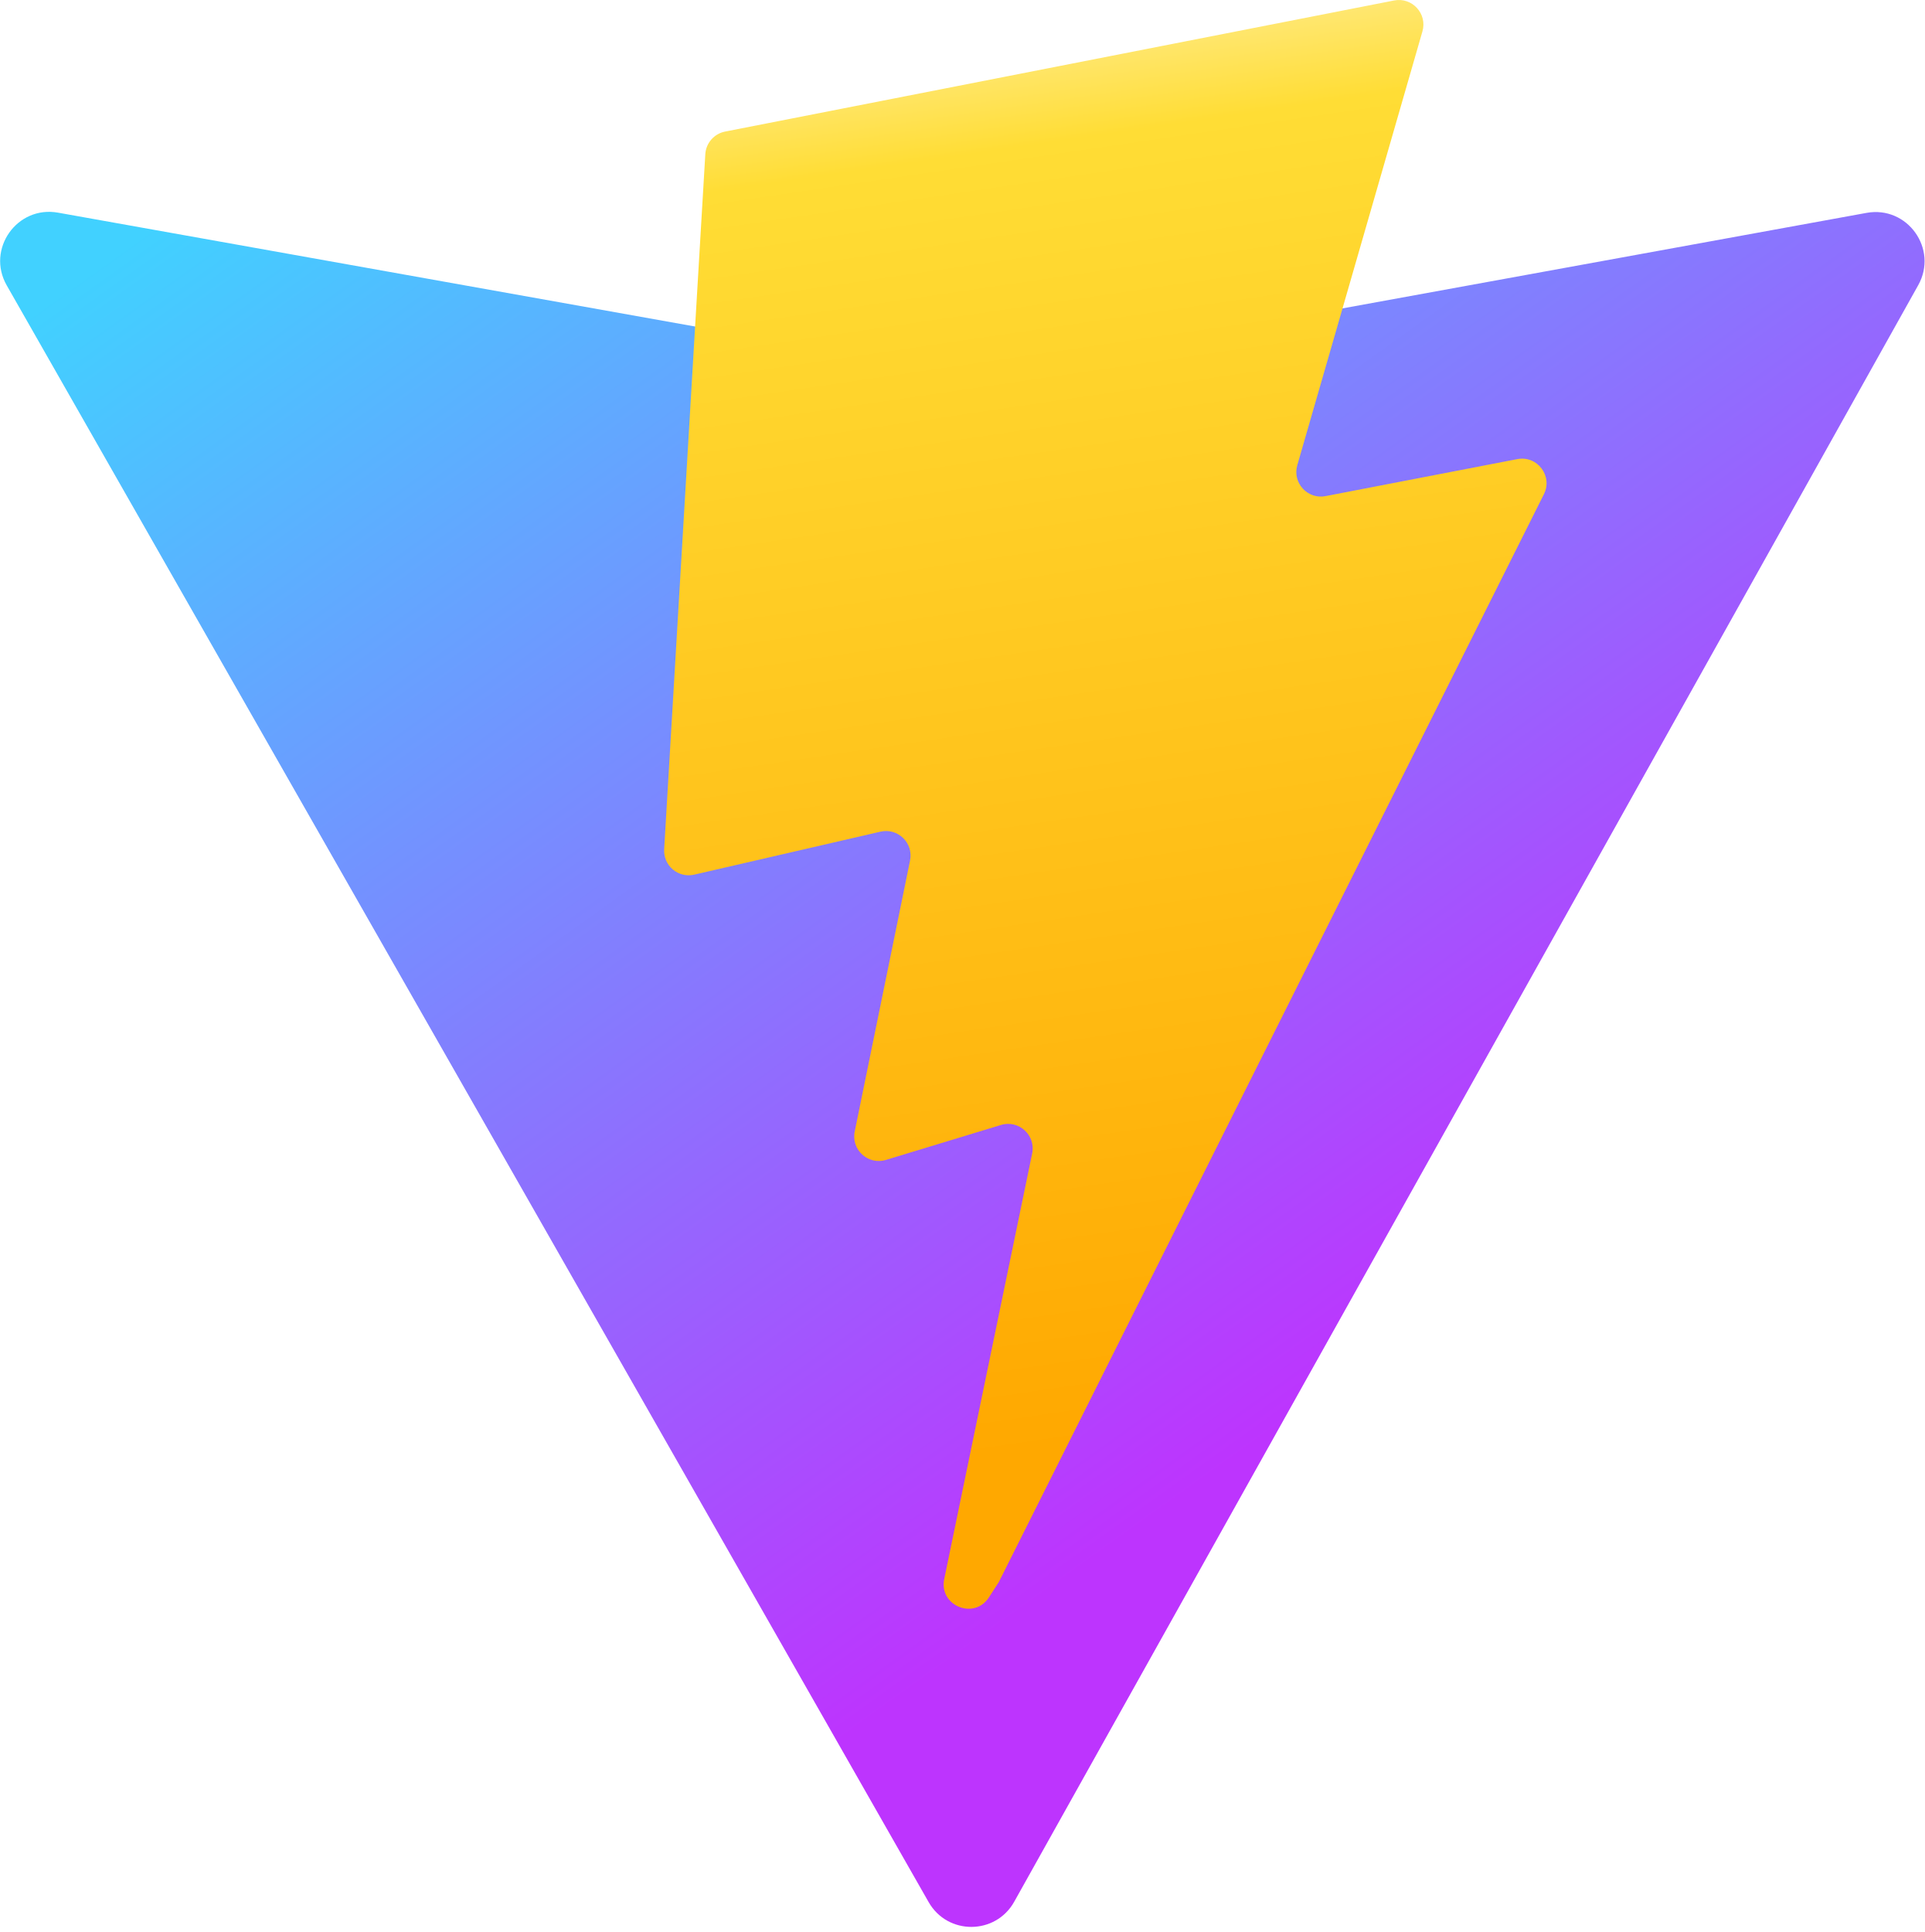
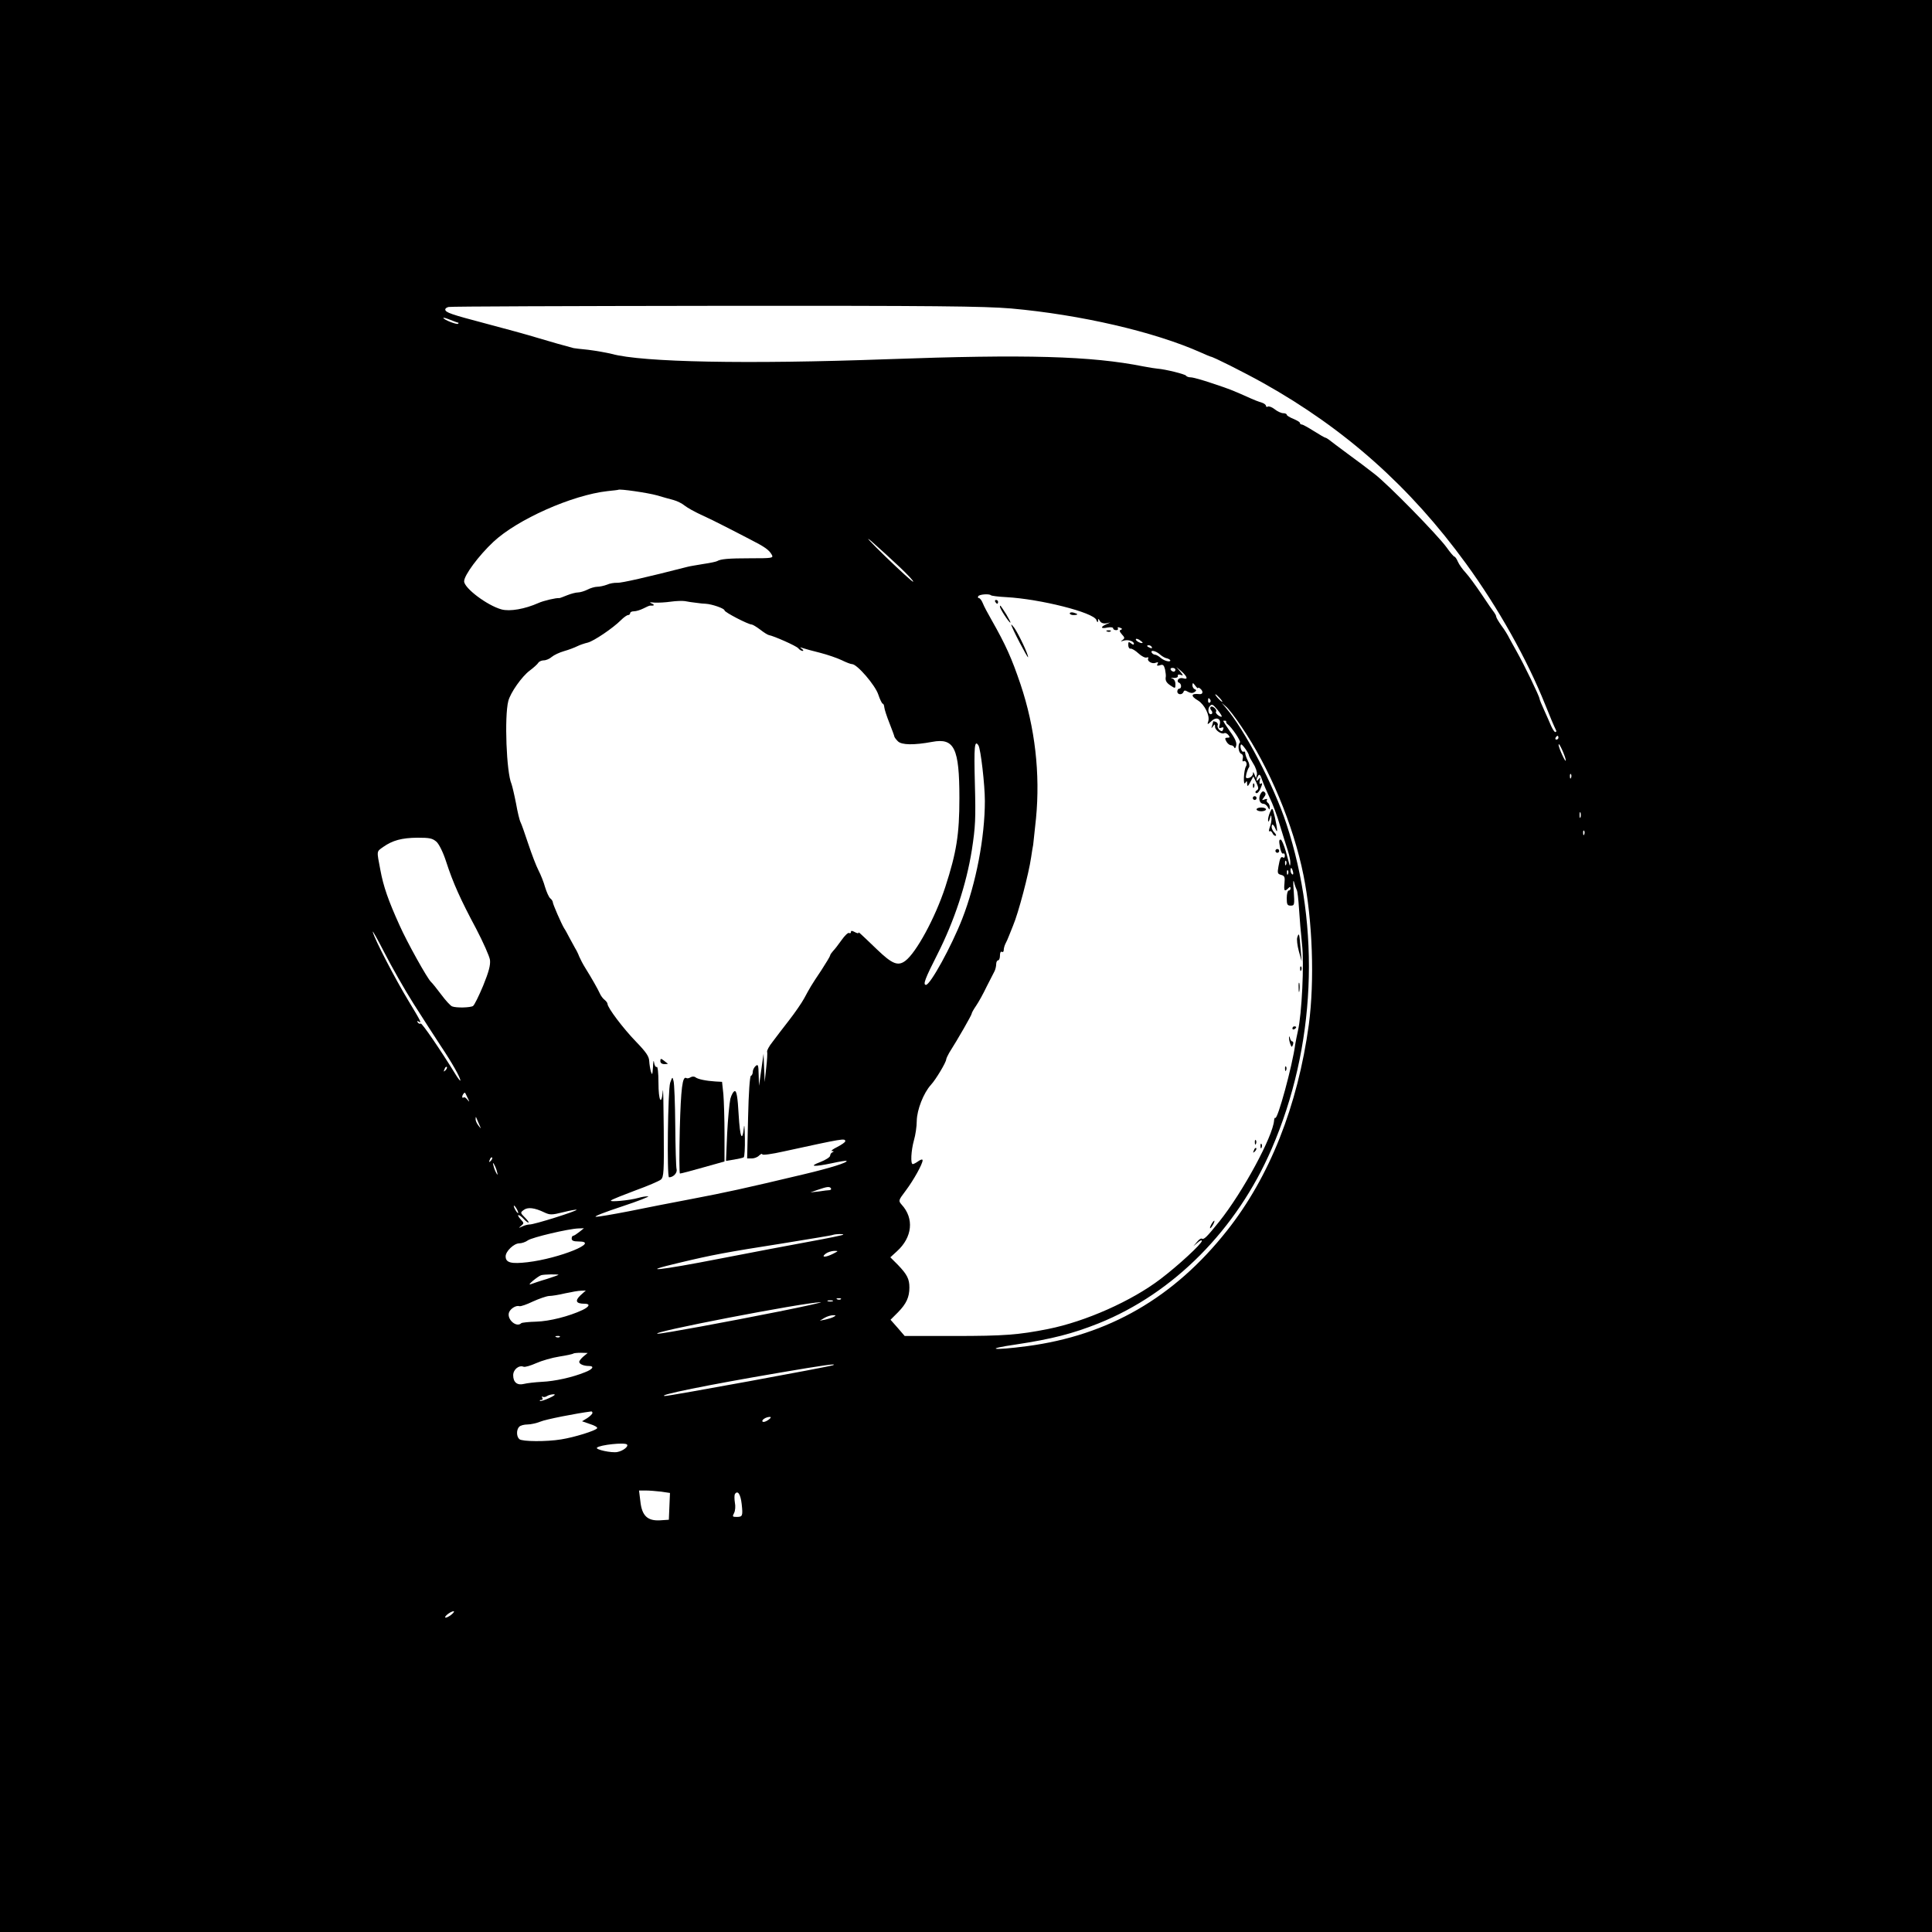
- <svg xmlns="http://www.w3.org/2000/svg" aria-hidden="true" role="img" class="iconify iconify--logos" width="31.88" height="32" preserveAspectRatio="xMidYMid meet" viewBox="0 0 256 257">
-   <defs>
-     <linearGradient id="IconifyId1813088fe1fbc01fb466" x1="-.828%" x2="57.636%" y1="7.652%" y2="78.411%">
-       <stop offset="0%" stop-color="#41D1FF" />
-       <stop offset="100%" stop-color="#BD34FE" />
-     </linearGradient>
-     <linearGradient id="IconifyId1813088fe1fbc01fb467" x1="43.376%" x2="50.316%" y1="2.242%" y2="89.03%">
-       <stop offset="0%" stop-color="#FFEA83" />
-       <stop offset="8.333%" stop-color="#FFDD35" />
-       <stop offset="100%" stop-color="#FFA800" />
-     </linearGradient>
-   </defs>
-   <path fill="url(#IconifyId1813088fe1fbc01fb466)" d="M255.153 37.938L134.897 252.976c-2.483 4.44-8.862 4.466-11.382.048L.875 37.958c-2.746-4.814 1.371-10.646 6.827-9.67l120.385 21.517a6.537 6.537 0 0 0 2.322-.004l117.867-21.483c5.438-.991 9.574 4.796 6.877 9.62Z" />
-   <path fill="url(#IconifyId1813088fe1fbc01fb467)" d="M185.432.063L96.44 17.501a3.268 3.268 0 0 0-2.634 3.014l-5.474 92.456a3.268 3.268 0 0 0 3.997 3.378l24.777-5.718c2.318-.535 4.413 1.507 3.936 3.838l-7.361 36.047c-.495 2.426 1.782 4.5 4.151 3.78l15.304-4.649c2.372-.72 4.652 1.36 4.15 3.788l-11.698 56.621c-.732 3.542 3.979 5.473 5.943 2.437l1.313-2.028l72.516-144.72c1.215-2.423-.88-5.186-3.54-4.672l-25.505 4.922c-2.396.462-4.435-1.77-3.759-4.114l16.646-57.705c.677-2.35-1.37-4.583-3.769-4.113Z" />
+ <svg xmlns="http://www.w3.org/2000/svg" version="1.0" width="1024pt" height="1024pt" viewBox="0 0 1024 1024" preserveAspectRatio="xMidYMid meet">
+   <g transform="translate(0,1024) scale(0.1,-0.1)" fill="#000000" stroke="none">
+     <path d="M0 5120 l0 -5120 5120 0 5120 0 0 5120 0 5120 -5120 0 -5120 0 0 -5120z m5359 3485 c368 -33 758 -123 1005 -233 27 -12 50 -22 52 -22 12 0 177 -83 281 -141 432 -242 777 -549 1073 -956 171 -235 323 -506 420 -748 28 -70 45 -110 58 -137 2 -5 0 -8 -5 -8 -4 0 -14 15 -22 33 -7 17 -24 55 -37 84 -13 28 -24 55 -24 59 0 12 -81 180 -123 254 -11 19 -27 49 -36 65 -8 17 -27 48 -43 69 -15 21 -28 43 -28 48 0 5 -5 14 -10 21 -6 7 -36 50 -67 97 -31 46 -69 98 -85 115 -15 16 -34 42 -41 58 -6 15 -15 27 -19 27 -3 0 -22 22 -41 49 -49 67 -310 334 -382 389 -33 26 -98 75 -145 109 -47 35 -90 67 -97 73 -7 5 -15 10 -18 10 -3 0 -31 16 -61 35 -30 19 -59 35 -64 35 -6 0 -10 4 -10 8 0 5 -16 14 -35 22 -19 8 -35 17 -35 22 0 4 -8 8 -19 8 -10 0 -30 9 -45 21 -14 11 -30 17 -36 14 -5 -3 -10 -2 -10 4 0 5 -10 13 -22 17 -13 3 -48 17 -78 31 -84 37 -88 39 -187 72 -50 17 -100 31 -112 31 -11 0 -22 4 -25 9 -5 8 -110 34 -151 37 -11 1 -45 6 -75 12 -276 55 -618 65 -1360 38 -742 -27 -1296 -16 -1457 28 -28 7 -85 17 -125 22 -40 4 -75 8 -78 9 -53 14 -113 31 -190 54 -52 16 -176 50 -275 76 -186 49 -215 59 -215 75 0 5 8 11 18 13 9 3 645 5 1412 6 1176 1 1422 -2 1569 -14z m-2931 -75 c3 0 3 -3 0 -6 -7 -6 -78 22 -78 31 0 3 16 -2 36 -10 20 -8 39 -15 42 -15z m1052 -915 c30 -9 70 -20 89 -25 19 -5 46 -18 60 -30 14 -11 53 -33 86 -48 33 -15 89 -42 125 -61 36 -18 97 -50 136 -70 78 -40 100 -55 115 -82 9 -17 1 -18 -113 -18 -119 0 -158 -4 -177 -15 -5 -3 -37 -10 -72 -15 -35 -6 -73 -12 -84 -15 -218 -56 -351 -86 -373 -85 -15 1 -40 -3 -55 -10 -16 -6 -39 -11 -52 -11 -12 0 -36 -7 -51 -15 -16 -8 -39 -15 -50 -15 -12 0 -38 -7 -58 -15 -20 -8 -38 -15 -41 -15 -17 2 -85 -14 -111 -26 -72 -32 -151 -46 -196 -34 -76 21 -198 113 -198 149 0 32 77 136 155 209 127 119 417 248 605 269 30 3 56 6 57 7 7 6 156 -16 203 -29z m1290 -382 c41 -39 73 -73 70 -76 -3 -3 -70 59 -150 136 -80 78 -111 112 -70 77 41 -36 108 -97 150 -137z m482 -148 c3 -3 40 -8 82 -10 180 -10 462 -81 477 -121 5 -14 8 -15 9 -4 0 12 2 12 10 -2 6 -10 19 -14 32 -12 l23 5 -22 -10 c-33 -15 -28 -25 7 -17 17 3 30 1 30 -4 0 -6 7 -10 16 -10 8 0 12 4 9 10 -4 6 1 7 11 3 12 -4 14 -8 5 -11 -9 -3 -8 -9 5 -24 16 -17 16 -21 4 -30 -12 -8 -11 -9 4 -4 23 8 56 -2 56 -16 0 -6 -6 -6 -15 2 -13 10 -15 9 -15 -9 0 -12 6 -21 13 -19 6 1 25 -10 41 -25 16 -15 36 -25 43 -22 8 2 12 1 9 -4 -9 -14 20 -32 39 -24 13 5 16 3 10 -6 -5 -10 -2 -11 13 -7 16 6 21 1 27 -22 3 -16 5 -33 4 -38 -4 -21 3 -33 26 -48 24 -16 25 -16 25 8 0 15 -7 27 -17 30 -11 3 -7 4 7 3 15 -1 24 3 23 10 -2 8 4 10 15 6 15 -6 14 -3 -3 18 l-20 24 28 -24 c31 -28 35 -45 8 -36 -11 3 -23 0 -27 -7 -4 -6 -2 -14 4 -16 15 -5 16 -32 2 -32 -5 0 -10 -7 -10 -15 0 -18 26 -20 33 -2 3 9 9 9 24 0 13 -7 24 -8 34 -1 11 7 11 11 2 15 -7 2 -13 12 -13 21 1 15 3 14 15 -2 8 -11 15 -17 15 -13 0 5 6 2 14 -5 15 -14 11 -29 -7 -27 -45 5 -48 -10 -7 -34 34 -21 64 -80 54 -110 -6 -19 -5 -19 17 1 27 26 54 12 43 -21 -5 -15 -3 -19 9 -14 11 4 14 2 10 -9 -4 -11 -8 -12 -20 -3 -7 7 -12 18 -9 25 3 7 -2 15 -10 18 -8 3 -14 4 -14 2 0 -3 -3 -13 -6 -23 -5 -15 -4 -15 5 -3 9 13 11 13 11 -2 0 -19 35 -42 49 -34 5 3 14 -1 21 -9 10 -12 9 -15 -4 -15 -14 0 -15 -4 -6 -20 6 -11 17 -20 25 -20 7 0 15 -6 17 -12 3 -7 7 -3 10 10 4 15 -5 38 -34 77 -21 30 -37 55 -34 55 4 0 8 0 11 0 3 0 5 -3 4 -6 0 -4 3 -10 8 -13 21 -15 71 -89 65 -96 -13 -12 -8 -54 6 -60 9 -3 12 -13 9 -25 -3 -11 -1 -18 3 -15 12 8 23 -13 14 -27 -12 -19 -16 -106 -4 -88 8 13 10 12 10 -5 1 -16 4 -14 17 10 l16 30 16 -33 c12 -27 13 -35 2 -41 -8 -5 -9 -11 -4 -14 6 -4 15 5 22 19 13 30 14 37 2 30 -5 -4 -7 4 -4 16 4 19 3 20 -6 8 -13 -18 -15 -1 -2 19 6 10 12 4 20 -22 7 -20 25 -62 40 -94 16 -32 41 -98 55 -148 15 -49 34 -110 42 -134 8 -25 14 -54 13 -65 0 -12 -2 -16 -4 -11 -1 6 -11 38 -20 73 -10 34 -22 62 -27 62 -10 0 -10 -8 -2 -49 4 -17 10 -28 15 -25 5 3 9 -2 9 -11 0 -9 -4 -14 -9 -10 -12 7 -17 -2 -25 -48 -6 -34 -5 -39 14 -44 19 -5 21 -12 18 -44 -4 -41 0 -47 20 -27 9 9 12 9 12 0 0 -7 -4 -12 -10 -12 -5 0 -10 -18 -10 -40 0 -34 3 -40 21 -40 20 0 21 3 16 78 -4 45 -3 64 2 46 4 -17 11 -35 14 -41 4 -6 9 -51 12 -99 3 -49 10 -133 16 -188 12 -102 -1 -372 -22 -461 -5 -22 -11 -53 -14 -70 -15 -114 -94 -403 -106 -390 -3 2 -5 -4 -6 -13 -6 -85 -166 -381 -291 -537 -67 -83 -81 -97 -93 -90 -3 3 -15 -5 -25 -18 l-19 -22 23 19 c12 11 22 15 22 9 0 -15 -123 -129 -219 -202 -152 -116 -396 -225 -596 -265 -156 -31 -233 -37 -495 -37 l-265 0 -37 43 -38 43 40 40 c44 45 60 80 60 131 0 45 -12 69 -61 120 l-40 40 35 32 c82 74 92 174 25 247 -18 21 -18 22 22 75 42 56 89 141 89 160 0 7 -9 5 -22 -4 -12 -9 -26 -16 -30 -16 -13 0 -9 72 6 126 8 27 15 73 15 103 1 59 36 148 75 191 26 28 81 120 81 135 1 6 8 21 16 35 47 74 119 200 119 207 0 5 11 24 24 43 13 19 38 64 55 100 18 36 37 73 42 82 5 10 9 27 9 38 0 11 5 20 10 20 6 0 10 12 10 26 0 14 4 23 10 19 6 -3 10 1 10 10 0 8 4 23 9 33 5 9 14 29 20 45 6 15 15 37 20 50 29 68 84 278 96 362 4 28 9 58 11 67 1 10 8 73 15 140 23 237 -5 482 -82 711 -47 139 -78 208 -154 342 -19 33 -40 72 -46 88 -6 15 -15 27 -21 27 -5 0 -6 5 -3 10 6 10 58 14 67 5z m-1562 -40 c19 -3 42 -5 50 -5 34 -2 100 -25 100 -35 0 -10 126 -75 144 -75 5 0 25 -12 45 -27 19 -15 40 -28 46 -29 27 -5 145 -57 156 -70 6 -8 17 -14 23 -14 6 0 4 5 -4 11 -12 9 -11 10 5 4 11 -4 52 -15 92 -25 39 -10 91 -28 114 -39 24 -12 48 -21 55 -21 27 0 123 -112 139 -161 9 -27 20 -49 24 -49 4 0 7 -9 8 -19 1 -11 13 -48 27 -83 14 -36 26 -68 26 -71 0 -4 9 -16 19 -26 20 -20 85 -21 182 -3 117 22 144 -33 144 -298 0 -192 -15 -287 -75 -472 -53 -162 -154 -348 -212 -391 -39 -29 -70 -16 -150 61 -100 96 -98 94 -98 87 0 -3 -9 -1 -20 5 -14 8 -20 8 -20 0 0 -6 -4 -8 -10 -5 -5 3 -23 -14 -39 -37 -17 -24 -37 -50 -46 -59 -8 -9 -15 -19 -15 -23 0 -4 -21 -39 -47 -79 -55 -82 -59 -90 -91 -149 -13 -24 -49 -76 -80 -116 -32 -41 -71 -92 -88 -115 -18 -22 -30 -46 -28 -51 2 -6 0 -45 -5 -86 l-8 -75 -3 75 -3 75 -12 -85 -12 -85 -2 59 c-1 51 -3 57 -16 46 -8 -7 -15 -21 -15 -30 0 -10 -4 -20 -10 -22 -6 -2 -12 -90 -15 -220 l-5 -218 25 0 c13 0 31 7 39 16 9 8 16 11 16 6 0 -6 51 1 113 15 317 69 327 71 327 54 0 -5 -19 -18 -42 -30 -24 -12 -36 -21 -28 -22 10 0 11 -2 3 -6 -7 -2 -13 -11 -13 -18 0 -8 -24 -23 -52 -34 -64 -24 -37 -27 63 -6 40 9 74 14 76 12 8 -8 -87 -38 -227 -71 -319 -76 -412 -96 -590 -130 -102 -19 -253 -49 -337 -66 -83 -16 -162 -30 -175 -29 -13 1 49 25 137 54 88 29 151 54 140 54 -11 1 -34 -3 -51 -8 -49 -14 -161 -24 -145 -13 8 6 66 29 130 53 64 23 124 49 134 57 15 14 17 38 15 266 -1 138 -3 230 -5 204 -7 -83 -23 -52 -23 43 0 53 -4 88 -9 84 -5 -3 -12 7 -14 22 -2 18 -5 10 -6 -22 -3 -41 -4 -46 -11 -25 -4 14 -8 39 -9 56 -1 25 -16 47 -71 104 -66 68 -150 179 -150 199 0 5 -7 15 -16 22 -9 7 -20 22 -25 34 -10 22 -42 79 -77 135 -12 19 -26 46 -32 60 -5 14 -15 34 -22 45 -6 11 -20 36 -30 55 -10 19 -22 42 -28 50 -15 25 -60 128 -60 138 0 5 -6 15 -14 21 -7 6 -19 33 -27 59 -7 26 -23 66 -35 89 -12 23 -36 86 -54 140 -18 54 -36 106 -41 115 -5 9 -16 54 -24 100 -9 46 -20 92 -24 103 -27 61 -38 357 -17 439 11 44 72 131 114 162 20 15 41 34 45 41 4 7 18 13 29 13 12 0 31 8 42 18 12 10 41 24 66 31 25 7 56 19 70 26 14 7 38 15 55 19 32 8 133 76 176 119 15 15 32 27 38 27 6 0 11 5 11 10 0 6 9 10 20 10 12 0 34 7 50 15 17 9 32 15 35 15 23 -1 27 3 10 11 -16 7 -13 8 15 5 19 -1 58 1 85 5 28 4 61 5 75 3 14 -3 41 -7 60 -9z m2366 -212 c-6 -6 -36 9 -36 18 0 5 9 4 20 -3 10 -7 18 -14 16 -15z m49 -23 c3 -6 -1 -7 -9 -4 -18 7 -21 14 -7 14 6 0 13 -4 16 -10z m41 -37 c11 -10 26 -19 34 -21 24 -5 32 -19 11 -17 -11 1 -29 9 -39 18 -10 9 -24 17 -30 17 -6 0 -14 5 -17 10 -10 17 20 11 41 -7z m84 -83 c0 -5 -4 -10 -9 -10 -6 0 -13 5 -16 10 -3 6 1 10 9 10 9 0 16 -4 16 -10z m235 -150 c10 -11 16 -20 13 -20 -3 0 -13 9 -23 20 -10 11 -16 20 -13 20 3 0 13 -9 23 -20z m-50 -9 c3 -5 2 -12 -3 -15 -5 -3 -9 1 -9 9 0 17 3 19 12 6z m60 -89 c-2 -3 -11 1 -20 8 -9 7 -13 15 -10 18 8 8 -16 32 -27 26 -5 -3 -5 -11 2 -19 7 -8 7 -16 2 -19 -16 -9 -24 25 -10 41 11 13 16 11 40 -18 15 -18 26 -35 23 -37z m104 -52 c148 -216 276 -521 330 -790 48 -240 59 -558 28 -791 -59 -431 -208 -807 -434 -1092 -281 -355 -628 -555 -1060 -612 -183 -24 -231 -16 -58 9 191 29 300 57 438 112 398 160 732 497 917 925 233 538 261 1168 78 1723 -66 201 -222 501 -322 616 l-21 25 22 -19 c13 -10 50 -58 82 -106z m1681 -60 c0 -5 -5 -10 -11 -10 -5 0 -7 5 -4 10 3 6 8 10 11 10 2 0 4 -4 4 -10z m-3074 -41 c12 -19 34 -209 34 -294 0 -194 -47 -438 -120 -625 -58 -148 -169 -349 -192 -350 -18 0 -4 35 61 163 89 176 153 370 182 552 19 124 21 164 16 353 -5 194 -2 234 19 201z m1434 -54 c0 -3 10 -22 23 -43 13 -20 21 -46 19 -57 l-5 -20 -8 20 c-6 15 -8 16 -8 4 -1 -9 -10 -19 -21 -22 -17 -4 -19 -1 -14 21 4 15 10 31 14 35 4 5 2 21 -6 35 -8 15 -14 33 -14 40 0 7 -4 11 -9 8 -10 -6 -22 30 -13 38 5 5 42 -47 42 -59z m1679 -25 c0 -8 -8 5 -19 29 -11 24 -20 48 -19 55 1 15 37 -65 38 -84z m28 -92 c-3 -8 -6 -5 -6 6 -1 11 2 17 5 13 3 -3 4 -12 1 -19z m50 -210 c-3 -7 -5 -2 -5 12 0 14 2 19 5 13 2 -7 2 -19 0 -25z m20 -90 c-3 -8 -6 -5 -6 6 -1 11 2 17 5 13 3 -3 4 -12 1 -19z m-6083 -40 c14 -14 35 -56 51 -106 36 -111 76 -200 159 -355 37 -71 70 -145 73 -165 3 -28 -6 -62 -36 -136 -23 -55 -47 -104 -54 -108 -14 -9 -89 -11 -111 -2 -8 3 -34 31 -57 62 -24 32 -48 62 -54 67 -19 16 -129 214 -167 300 -60 132 -86 207 -102 294 -20 105 -21 96 15 122 50 35 98 48 181 49 66 0 80 -3 102 -22z m4503 -120 c-3 -8 -6 -5 -6 6 -1 11 2 17 5 13 3 -3 4 -12 1 -19z m36 -38 c3 -11 1 -18 -4 -14 -5 3 -9 12 -9 20 0 20 7 17 13 -6z m-26 -12 c-3 -8 -6 -5 -6 6 -1 11 2 17 5 13 3 -3 4 -12 1 -19z m-4635 -688 c47 -74 112 -175 145 -225 59 -88 103 -166 103 -182 0 -4 -10 8 -22 27 -86 140 -182 279 -188 275 -5 -3 -12 0 -16 6 -4 8 -3 9 4 5 19 -12 15 -3 -54 111 -69 114 -177 321 -188 363 -4 14 24 -36 62 -110 38 -74 107 -196 154 -270z m169 -353 c-10 -9 -11 -8 -5 6 3 10 9 15 12 12 3 -3 0 -11 -7 -18z m118 -147 c11 -22 10 -23 -2 -8 -8 10 -17 15 -20 11 -4 -3 -7 -2 -7 4 0 10 12 25 15 21 1 -2 8 -14 14 -28z m63 -145 c9 -20 9 -20 -6 -1 -9 11 -16 27 -15 35 0 14 1 14 6 1 3 -8 10 -24 15 -35z m59 -188 c-10 -9 -11 -8 -5 6 3 10 9 15 12 12 3 -3 0 -11 -7 -18z m33 -57 c5 -17 4 -20 -2 -10 -5 8 -13 26 -16 40 -5 17 -4 20 2 10 5 -8 13 -26 16 -40z m1770 -88 c3 -5 0 -9 -7 -10 -7 0 -32 -3 -57 -7 l-45 -5 40 14 c49 17 62 18 69 8z m-1664 -112 c6 -11 8 -20 6 -20 -3 0 -10 9 -16 20 -6 11 -8 20 -6 20 3 0 10 -9 16 -20z m145 -16 c30 -14 39 -14 100 1 36 9 68 15 71 13 5 -6 -226 -79 -249 -78 -10 0 -28 -5 -40 -11 -20 -9 -20 -9 -5 4 16 13 16 15 -3 35 -11 12 -16 22 -11 22 5 0 17 -9 27 -20 10 -11 22 -20 26 -20 4 0 -4 12 -18 26 -26 26 -26 27 -7 41 21 16 57 12 109 -13z m185 -104 c-14 -11 -28 -20 -32 -20 -5 0 -8 -7 -8 -15 0 -11 11 -15 36 -15 120 0 -100 -90 -270 -110 -86 -10 -116 -3 -116 31 0 27 44 69 72 69 13 0 34 7 46 16 23 16 214 61 267 63 l30 1 -25 -20z m1399 -14 c-2 -3 -81 -19 -174 -36 -94 -17 -309 -58 -479 -91 -327 -64 -441 -75 -216 -22 176 42 244 55 550 103 140 23 260 42 265 45 14 5 59 6 54 1z m-53 -101 c-39 -20 -67 -21 -40 0 10 8 30 14 44 15 25 0 25 0 -4 -15z m-1456 -112 c0 -1 -28 -11 -62 -22 -35 -10 -72 -23 -83 -27 -13 -5 -10 1 10 18 17 14 36 27 43 29 14 5 92 6 92 2z m116 -109 c-30 -29 -23 -44 22 -44 32 0 27 -15 -10 -33 -72 -34 -176 -60 -245 -62 -40 -1 -76 -5 -80 -8 -24 -25 -75 17 -66 54 6 22 38 42 56 36 7 -2 39 9 72 25 33 15 71 28 85 29 14 0 52 6 85 14 33 7 71 14 85 14 l25 1 -29 -26z m1381 -20 c-3 -3 -12 -4 -19 -1 -8 3 -5 6 6 6 11 1 17 -2 13 -5z m-44 -11 c-7 -2 -19 -2 -25 0 -7 3 -2 5 12 5 14 0 19 -2 13 -5z m-283 -54 c-264 -53 -626 -120 -644 -118 -58 5 776 166 864 167 14 0 -85 -22 -220 -49z m290 -28 c-8 -5 -28 -11 -45 -15 l-30 -6 25 15 c14 8 34 14 45 14 16 0 17 -1 5 -8z m-1453 -107 c-3 -3 -12 -4 -19 -1 -8 3 -5 6 6 6 11 1 17 -2 13 -5z m126 -103 c-13 -11 -23 -24 -23 -29 0 -12 24 -22 51 -22 31 0 22 -17 -20 -33 -66 -27 -160 -48 -229 -51 -37 -2 -79 -7 -95 -11 -35 -9 -57 8 -57 46 0 30 30 55 55 45 8 -3 38 6 67 19 29 13 84 29 123 35 38 6 71 13 74 16 2 2 20 4 40 4 l36 -1 -22 -18z m1322 -47 c-20 -8 -874 -165 -891 -163 -47 3 223 58 611 124 228 39 307 50 280 39z m-1504 -174 c-24 -11 -46 -18 -49 -15 -3 3 0 5 7 5 7 0 9 5 5 12 -4 6 -3 8 2 5 6 -3 16 -2 24 4 8 5 24 9 35 9 12 0 3 -8 -24 -20z m229 -79 c0 -5 -12 -17 -27 -27 l-28 -17 43 -15 c23 -7 40 -17 37 -22 -8 -13 -121 -48 -190 -59 -78 -13 -207 -12 -222 1 -16 13 -17 50 -1 66 7 7 26 12 44 12 17 0 48 7 68 15 27 12 191 44 269 54 4 1 7 -3 7 -8z m932 -37 c-13 -9 -26 -13 -30 -9 -8 8 17 25 38 25 9 0 6 -6 -8 -16z m-749 -130 c10 -10 -20 -34 -51 -40 -30 -6 -118 13 -108 23 15 15 147 29 159 17z m181 -250 l47 -7 -3 -71 -3 -71 -46 -3 c-67 -4 -97 24 -105 101 l-7 57 35 0 c19 0 56 -3 82 -6z m427 -65 c7 -64 5 -69 -27 -69 -22 0 -23 2 -13 21 6 12 8 36 4 55 -3 19 -3 39 0 45 15 22 30 0 36 -52z m-1541 -589 c-14 -10 -27 -16 -30 -13 -6 6 30 33 44 33 6 0 0 -9 -14 -20z" />
+     <path d="M5275 7050 c3 -5 8 -10 11 -10 2 0 4 5 4 10 0 6 -5 10 -11 10 -5 0 -7 -4 -4 -10z" />
+     <path d="M5300 7024 c0 -11 48 -84 55 -84 3 0 -7 19 -21 43 -32 50 -34 53 -34 41z" />
+     <path d="M5670 6989 c0 -5 9 -9 20 -9 11 0 20 2 20 4 0 2 -9 6 -20 9 -11 3 -20 1 -20 -4z" />
+     <path d="M5360 6929 c0 -13 89 -183 89 -172 1 15 -49 120 -72 154 -10 13 -17 21 -17 18z" />
+     <path d="M5868 6893 c7 -3 16 -2 19 1 4 3 -2 6 -13 5 -11 0 -14 -3 -6 -6z" />
+     <path d="M6641 6074 c0 -11 3 -14 6 -6 3 7 2 16 -1 19 -3 4 -6 -2 -5 -13z" />
+     <path d="M6681 6032 c-13 -24 -5 -52 15 -52 7 0 18 -8 23 -17 10 -17 10 -17 11 -1 0 9 -5 20 -10 23 -6 4 -8 11 -5 16 4 5 -2 6 -12 2 -16 -6 -16 -5 -4 11 10 12 11 20 4 27 -8 8 -14 5 -22 -9z" />
+     <path d="M6640 6010 c0 -5 5 -10 10 -10 6 0 10 5 10 10 0 6 -4 10 -10 10 -5 0 -10 -4 -10 -10z" />
+     <path d="M6660 5950 c0 -5 11 -10 25 -10 14 0 25 5 25 10 0 6 -11 10 -25 10 -14 0 -25 -4 -25 -10z" />
+     <path d="M6732 5936 c-7 -15 -12 -35 -11 -44 1 -11 4 -8 9 8 7 23 8 23 9 3 1 -12 -3 -33 -9 -48 -5 -14 -6 -24 -1 -21 5 3 11 -1 15 -9 3 -8 10 -15 16 -15 6 0 4 7 -4 16 -9 8 -16 22 -16 30 0 21 9 17 20 -8 13 -33 11 -2 -3 61 -13 52 -13 53 -25 27z" />
+     <path d="M6760 5730 c0 -5 5 -10 10 -10 6 0 10 5 10 10 0 6 -4 10 -10 10 -5 0 -10 -4 -10 -10z" />
+     <path d="M6876 5272 c-4 -10 0 -43 8 -73 l15 -54 -6 70 c-6 78 -8 85 -17 57z" />
+     <path d="M6891 5104 c0 -11 3 -14 6 -6 3 7 2 16 -1 19 -3 4 -6 -2 -5 -13z" />
+     <path d="M6883 5005 c0 -22 2 -30 4 -17 2 12 2 30 0 40 -3 9 -5 -1 -4 -23z" />
+     <path d="M6850 4789 c0 -5 5 -7 10 -4 6 3 10 8 10 11 0 2 -4 4 -10 4 -5 0 -10 -5 -10 -11z" />
+     <path d="M6832 4740 c0 -8 3 -24 7 -34 7 -18 8 -18 14 -3 3 9 2 17 -3 17 -5 0 -11 8 -13 18 -3 11 -5 12 -5 2z" />
+     <path d="M6811 4574 c0 -11 3 -14 6 -6 3 7 2 16 -1 19 -3 4 -6 -2 -5 -13z" />
+     <path d="M6651 4184 c0 -11 3 -14 6 -6 3 7 2 16 -1 19 -3 4 -6 -2 -5 -13z" />
+     <path d="M6681 4164 c0 -11 3 -14 6 -6 3 7 2 16 -1 19 -3 4 -6 -2 -5 -13z" />
+     <path d="M6646 4143 c-6 -14 -5 -15 5 -6 7 7 10 15 7 18 -3 3 -9 -2 -12 -12z" />
+     <path d="M6420 3750 c-6 -11 -8 -20 -6 -20 3 0 10 9 16 20 6 11 8 20 6 20 -3 0 -10 -9 -16 -20z" />
+     <path d="M3500 4616 c0 -10 8 -16 22 -16 12 0 19 1 17 3 -2 1 -12 9 -21 16 -15 12 -18 11 -18 -3z" />
+     <path d="M3660 4530 c-8 -5 -17 -7 -22 -4 -21 13 -29 -53 -35 -271 -3 -129 -3 -235 1 -235 5 0 59 14 122 32 l114 32 0 146 c0 80 -3 174 -6 211 l-7 65 -36 2 c-48 3 -94 12 -106 23 -6 4 -17 4 -25 -1z" />
+     <path d="M3552 4501 c-12 -35 -18 -501 -6 -501 23 0 45 24 40 43 -3 12 -6 117 -7 232 -1 116 -5 221 -9 235 -6 24 -6 24 -18 -9z" />
+     <path d="M3871 4416 c-5 -23 -13 -106 -17 -185 l-6 -144 43 7 c23 4 46 9 51 12 4 3 7 49 6 102 -1 53 -3 79 -5 57 -9 -83 -21 -53 -28 67 -5 92 -11 125 -20 125 -7 0 -18 -19 -24 -41z" />
+   </g>
</svg>
